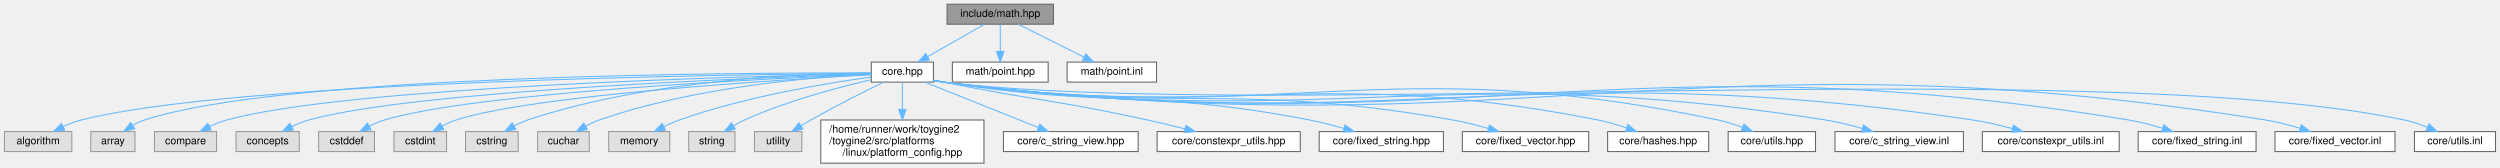
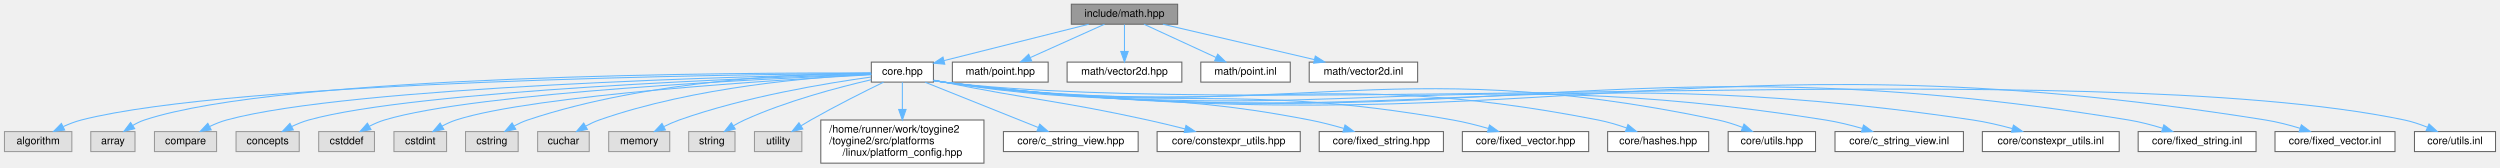
<svg xmlns="http://www.w3.org/2000/svg" xmlns:xlink="http://www.w3.org/1999/xlink" width="2375pt" height="159pt" viewBox="0.00 0.00 2374.50 159.00">
  <g id="graph0" class="graph" transform="scale(1 1) rotate(0) translate(4 155)">
    <g id="Node000001" class="node">
      <g id="a_Node000001">
        <a xlink:title="Umbrella header for the engine mathematics module.">
-           <polygon fill="#999999" stroke="#666666" points="996.5,-151 895.5,-151 895.5,-132 996.5,-132 996.5,-151" />
-           <text text-anchor="middle" x="946" y="-139" font-family="Helvetica,sans-Serif" font-size="10.00">include/math.hpp</text>
+           <polygon fill="#999999" stroke="#666666" points="1114.5,-151 1013.5,-151 1013.5,-132 1114.5,-132 1114.5,-151" />
+           <text text-anchor="middle" x="1064" y="-139" font-family="Helvetica,sans-Serif" font-size="10.00">include/math.hpp</text>
        </a>
      </g>
    </g>
    <g id="Node000002" class="node">
      <g id="a_Node000002">
        <a xlink:href="../../da/d47/core_8hpp.html" target="_top" xlink:title="Umbrella header for the engine core module.">
          <polygon fill="white" stroke="#666666" points="882.5,-96 823.5,-96 823.5,-77 882.5,-77 882.5,-96" />
          <text text-anchor="middle" x="853" y="-84" font-family="Helvetica,sans-Serif" font-size="10.00">core.hpp</text>
        </a>
      </g>
    </g>
    <g id="edge1_Node000001_Node000002" class="edge">
      <g id="a_edge1_Node000001_Node000002">
        <a xlink:title=" ">
-           <path fill="none" stroke="#63b8ff" d="M931.06,-131.98C916.5,-123.69 894.13,-110.94 877.07,-101.22" />
-           <polygon fill="#63b8ff" stroke="#63b8ff" points="878.64,-98.08 868.21,-96.17 875.17,-104.16 878.64,-98.08" />
+           <path fill="none" stroke="#63b8ff" d="M1030.1,-131.98C992.59,-122.56 932.22,-107.4 892.58,-97.44" />
+           <polygon fill="#63b8ff" stroke="#63b8ff" points="893.28,-94.01 882.72,-94.97 891.57,-100.8 893.28,-94.01" />
        </a>
      </g>
    </g>
    <g id="Node000026" class="node">
      <g id="a_Node000026">
-         <a xlink:href="../../d0/de4/point_8hpp.html" target="_top" xlink:title=" ">
+         <a xlink:href="../../d0/de4/point_8hpp.html" target="_top" xlink:title="2D integer point class for UI and input handling.">
          <polygon fill="white" stroke="#666666" points="991.5,-96 900.5,-96 900.5,-77 991.5,-77 991.5,-96" />
          <text text-anchor="middle" x="946" y="-84" font-family="Helvetica,sans-Serif" font-size="10.00">math/point.hpp</text>
        </a>
      </g>
    </g>
    <g id="edge25_Node000001_Node000026" class="edge">
      <g id="a_edge25_Node000001_Node000026">
        <a xlink:title=" ">
-           <path fill="none" stroke="#63b8ff" d="M946,-131.75C946,-124.8 946,-114.85 946,-106.13" />
-           <polygon fill="#63b8ff" stroke="#63b8ff" points="949.5,-106.09 946,-96.09 942.5,-106.09 949.5,-106.09" />
+           <path fill="none" stroke="#63b8ff" d="M1045.04,-131.98C1025.97,-123.42 996.34,-110.11 974.45,-100.28" />
+           <polygon fill="#63b8ff" stroke="#63b8ff" points="975.86,-97.07 965.3,-96.17 972.99,-103.46 975.86,-97.07" />
        </a>
      </g>
    </g>
    <g id="Node000027" class="node">
      <g id="a_Node000027">
-         <a xlink:href="../../d4/dee/point_8inl.html" target="_top" xlink:title="Inline implementations for 2D integer point class.">
-           <polygon fill="white" stroke="#666666" points="1094.5,-96 1009.5,-96 1009.5,-77 1094.5,-77 1094.5,-96" />
-           <text text-anchor="middle" x="1052" y="-84" font-family="Helvetica,sans-Serif" font-size="10.00">math/point.inl</text>
+         <a xlink:href="../../d6/de1/vector2d_8hpp.html" target="_top" xlink:title="TODO.">
+           <polygon fill="white" stroke="#666666" points="1118.5,-96 1009.5,-96 1009.5,-77 1118.5,-77 1118.5,-96" />
+           <text text-anchor="middle" x="1064" y="-84" font-family="Helvetica,sans-Serif" font-size="10.00">math/vector2d.hpp</text>
        </a>
      </g>
    </g>
    <g id="edge26_Node000001_Node000027" class="edge">
      <g id="a_edge26_Node000001_Node000027">
        <a xlink:title=" ">
-           <path fill="none" stroke="#63b8ff" d="M963.03,-131.98C979.93,-123.54 1006.06,-110.47 1025.64,-100.68" />
-           <polygon fill="#63b8ff" stroke="#63b8ff" points="1027.28,-103.77 1034.66,-96.17 1024.15,-97.51 1027.28,-103.77" />
+           <path fill="none" stroke="#63b8ff" d="M1064,-131.75C1064,-124.8 1064,-114.85 1064,-106.13" />
+           <polygon fill="#63b8ff" stroke="#63b8ff" points="1067.5,-106.09 1064,-96.09 1060.5,-106.09 1067.5,-106.09" />
+         </a>
+       </g>
+     </g>
+     <g id="Node000028" class="node">
+       <g id="a_Node000028">
+         <a xlink:href="../../d4/dee/point_8inl.html" target="_top" xlink:title="Inline implementations for 2D integer point class.">
+           <polygon fill="white" stroke="#666666" points="1221.5,-96 1136.5,-96 1136.5,-77 1221.5,-77 1221.5,-96" />
+           <text text-anchor="middle" x="1179" y="-84" font-family="Helvetica,sans-Serif" font-size="10.00">math/point.inl</text>
+         </a>
+       </g>
+     </g>
+     <g id="edge27_Node000001_Node000028" class="edge">
+       <g id="a_edge27_Node000001_Node000028">
+         <a xlink:title=" ">
+           <path fill="none" stroke="#63b8ff" d="M1082.48,-131.98C1100.98,-123.46 1129.68,-110.23 1150.98,-100.41" />
+           <polygon fill="#63b8ff" stroke="#63b8ff" points="1152.57,-103.53 1160.19,-96.17 1149.64,-97.18 1152.57,-103.53" />
+         </a>
+       </g>
+     </g>
+     <g id="Node000029" class="node">
+       <g id="a_Node000029">
+         <a xlink:href="../../dd/d53/vector2d_8inl.html" target="_top" xlink:title="TODO.">
+           <polygon fill="white" stroke="#666666" points="1342.5,-96 1239.5,-96 1239.5,-77 1342.5,-77 1342.5,-96" />
+           <text text-anchor="middle" x="1291" y="-84" font-family="Helvetica,sans-Serif" font-size="10.00">math/vector2d.inl</text>
+         </a>
+       </g>
+     </g>
+     <g id="edge28_Node000001_Node000029" class="edge">
+       <g id="a_edge28_Node000001_Node000029">
+         <a xlink:title=" ">
+           <path fill="none" stroke="#63b8ff" d="M1100.47,-131.98C1139.57,-122.86 1201.77,-108.33 1244.39,-98.38" />
+           <polygon fill="#63b8ff" stroke="#63b8ff" points="1245.3,-101.76 1254.24,-96.08 1243.71,-94.95 1245.3,-101.76" />
        </a>
      </g>
    </g>
    <g id="Node000003" class="node">
      <g id="a_Node000003">
        <a xlink:title=" ">
          <polygon fill="#e0e0e0" stroke="#999999" points="64,-30 0,-30 0,-11 64,-11 64,-30" />
          <text text-anchor="middle" x="32" y="-18" font-family="Helvetica,sans-Serif" font-size="10.00">algorithm</text>
        </a>
      </g>
    </g>
    <g id="edge2_Node000002_Node000003" class="edge">
      <g id="a_edge2_Node000002_Node000003">
        <a xlink:title=" ">
          <path fill="none" stroke="#63b8ff" d="M823.1,-85.33C698.31,-84.38 218.86,-78.32 73,-41 67.27,-39.53 61.38,-37.25 55.92,-34.76" />
          <polygon fill="#63b8ff" stroke="#63b8ff" points="57.18,-31.48 46.66,-30.18 54.07,-37.75 57.18,-31.48" />
        </a>
      </g>
    </g>
    <g id="Node000004" class="node">
      <g id="a_Node000004">
        <a xlink:title=" ">
          <polygon fill="#e0e0e0" stroke="#999999" points="124,-30 82,-30 82,-11 124,-11 124,-30" />
          <text text-anchor="middle" x="103" y="-18" font-family="Helvetica,sans-Serif" font-size="10.00">array</text>
        </a>
      </g>
    </g>
    <g id="edge3_Node000002_Node000004" class="edge">
      <g id="a_edge3_Node000002_Node000004">
        <a xlink:title=" ">
          <path fill="none" stroke="#63b8ff" d="M823.27,-85.67C704.52,-86.03 264.26,-84.36 133,-41 129.24,-39.76 125.49,-37.93 121.98,-35.87" />
          <polygon fill="#63b8ff" stroke="#63b8ff" points="123.68,-32.8 113.41,-30.18 119.81,-38.63 123.68,-32.8" />
        </a>
      </g>
    </g>
    <g id="Node000005" class="node">
      <g id="a_Node000005">
        <a xlink:title=" ">
          <polygon fill="#e0e0e0" stroke="#999999" points="201.5,-30 142.5,-30 142.5,-11 201.5,-11 201.5,-30" />
          <text text-anchor="middle" x="172" y="-18" font-family="Helvetica,sans-Serif" font-size="10.00">compare</text>
        </a>
      </g>
    </g>
    <g id="edge4_Node000002_Node000005" class="edge">
      <g id="a_edge4_Node000002_Node000005">
        <a xlink:title=" ">
          <path fill="none" stroke="#63b8ff" d="M823.29,-84.98C713.19,-82.83 328.75,-73.14 211,-41 205.66,-39.54 200.19,-37.33 195.1,-34.9" />
          <polygon fill="#63b8ff" stroke="#63b8ff" points="196.39,-31.64 185.91,-30.14 193.17,-37.85 196.39,-31.64" />
        </a>
      </g>
    </g>
    <g id="Node000006" class="node">
      <g id="a_Node000006">
        <a xlink:title=" ">
          <polygon fill="#e0e0e0" stroke="#999999" points="280,-30 220,-30 220,-11 280,-11 280,-30" />
          <text text-anchor="middle" x="250" y="-18" font-family="Helvetica,sans-Serif" font-size="10.00">concepts</text>
        </a>
      </g>
    </g>
    <g id="edge5_Node000002_Node000006" class="edge">
      <g id="a_edge5_Node000002_Node000006">
        <a xlink:title=" ">
          <path fill="none" stroke="#63b8ff" d="M823.48,-84.66C722.46,-81.56 391.2,-69.42 289,-41 283.67,-39.52 278.2,-37.29 273.11,-34.87" />
          <polygon fill="#63b8ff" stroke="#63b8ff" points="274.4,-31.6 263.92,-30.1 271.18,-37.81 274.4,-31.6" />
        </a>
      </g>
    </g>
    <g id="Node000007" class="node">
      <g id="a_Node000007">
        <a xlink:title=" ">
          <polygon fill="#e0e0e0" stroke="#999999" points="351.5,-30 298.5,-30 298.5,-11 351.5,-11 351.5,-30" />
          <text text-anchor="middle" x="325" y="-18" font-family="Helvetica,sans-Serif" font-size="10.00">cstddef</text>
        </a>
      </g>
    </g>
    <g id="edge6_Node000002_Node000007" class="edge">
      <g id="a_edge6_Node000002_Node000007">
        <a xlink:title=" ">
          <path fill="none" stroke="#63b8ff" d="M823.42,-84.39C730.97,-80.68 448.44,-67.41 361,-41 356.15,-39.54 351.21,-37.38 346.61,-35.02" />
          <polygon fill="#63b8ff" stroke="#63b8ff" points="348.21,-31.9 337.77,-30.07 344.79,-38.01 348.21,-31.9" />
        </a>
      </g>
    </g>
    <g id="Node000008" class="node">
      <g id="a_Node000008">
        <a xlink:title=" ">
          <polygon fill="#e0e0e0" stroke="#999999" points="420,-30 370,-30 370,-11 420,-11 420,-30" />
          <text text-anchor="middle" x="395" y="-18" font-family="Helvetica,sans-Serif" font-size="10.00">cstdint</text>
        </a>
      </g>
    </g>
    <g id="edge7_Node000002_Node000008" class="edge">
      <g id="a_edge7_Node000002_Node000008">
        <a xlink:title=" ">
          <path fill="none" stroke="#63b8ff" d="M823.42,-83.99C739.76,-79.47 502.77,-64.85 429,-41 424.51,-39.55 419.95,-37.45 415.7,-35.16" />
          <polygon fill="#63b8ff" stroke="#63b8ff" points="417.4,-32.11 407.01,-30.04 413.85,-38.13 417.4,-32.11" />
        </a>
      </g>
    </g>
    <g id="Node000009" class="node">
      <g id="a_Node000009">
        <a xlink:title=" ">
          <polygon fill="#e0e0e0" stroke="#999999" points="488,-30 438,-30 438,-11 488,-11 488,-30" />
          <text text-anchor="middle" x="463" y="-18" font-family="Helvetica,sans-Serif" font-size="10.00">cstring</text>
        </a>
      </g>
    </g>
    <g id="edge8_Node000002_Node000009" class="edge">
      <g id="a_edge8_Node000002_Node000009">
        <a xlink:title=" ">
          <path fill="none" stroke="#63b8ff" d="M823.06,-85.69C760.71,-85.25 613.08,-79.8 497,-41 492.72,-39.57 488.37,-37.57 484.28,-35.39" />
          <polygon fill="#63b8ff" stroke="#63b8ff" points="485.75,-32.2 475.35,-30.17 482.22,-38.24 485.75,-32.2" />
        </a>
      </g>
    </g>
    <g id="Node000010" class="node">
      <g id="a_Node000010">
        <a xlink:title=" ">
          <polygon fill="#e0e0e0" stroke="#999999" points="555.5,-30 506.5,-30 506.5,-11 555.5,-11 555.5,-30" />
          <text text-anchor="middle" x="531" y="-18" font-family="Helvetica,sans-Serif" font-size="10.00">cuchar</text>
        </a>
      </g>
    </g>
    <g id="edge9_Node000002_Node000010" class="edge">
      <g id="a_edge9_Node000002_Node000010">
        <a xlink:title=" ">
          <path fill="none" stroke="#63b8ff" d="M823.11,-84.47C769.82,-81.85 655.48,-72.7 565,-41 560.74,-39.51 556.4,-37.48 552.31,-35.29" />
          <polygon fill="#63b8ff" stroke="#63b8ff" points="553.78,-32.09 543.38,-30.08 550.25,-38.14 553.78,-32.09" />
        </a>
      </g>
    </g>
    <g id="Node000011" class="node">
      <g id="a_Node000011">
        <a xlink:title=" ">
          <polygon fill="#e0e0e0" stroke="#999999" points="632,-30 574,-30 574,-11 632,-11 632,-30" />
          <text text-anchor="middle" x="603" y="-18" font-family="Helvetica,sans-Serif" font-size="10.00">memory</text>
        </a>
      </g>
    </g>
    <g id="edge10_Node000002_Node000011" class="edge">
      <g id="a_edge10_Node000002_Node000011">
        <a xlink:title=" ">
          <path fill="none" stroke="#63b8ff" d="M823.17,-81.8C781.51,-76.07 703.92,-63.29 641,-41 636.19,-39.29 631.21,-37.1 626.51,-34.79" />
          <polygon fill="#63b8ff" stroke="#63b8ff" points="627.88,-31.56 617.39,-30.04 624.64,-37.76 627.88,-31.56" />
        </a>
      </g>
    </g>
    <g id="Node000012" class="node">
      <g id="a_Node000012">
        <a xlink:title=" ">
          <polygon fill="#e0e0e0" stroke="#999999" points="694,-30 650,-30 650,-11 694,-11 694,-30" />
          <text text-anchor="middle" x="672" y="-18" font-family="Helvetica,sans-Serif" font-size="10.00">string</text>
        </a>
      </g>
    </g>
    <g id="edge11_Node000002_Node000012" class="edge">
      <g id="a_edge11_Node000002_Node000012">
        <a xlink:title=" ">
          <path fill="none" stroke="#63b8ff" d="M823.4,-79.24C792.51,-72.14 743.09,-59.14 703,-41 699.49,-39.41 695.91,-37.48 692.48,-35.47" />
          <polygon fill="#63b8ff" stroke="#63b8ff" points="694.26,-32.45 683.94,-30.08 690.53,-38.38 694.26,-32.45" />
        </a>
      </g>
    </g>
    <g id="Node000013" class="node">
      <g id="a_Node000013">
        <a xlink:title=" ">
          <polygon fill="#e0e0e0" stroke="#999999" points="757.5,-30 712.5,-30 712.5,-11 757.5,-11 757.5,-30" />
          <text text-anchor="middle" x="735" y="-18" font-family="Helvetica,sans-Serif" font-size="10.00">utility</text>
        </a>
      </g>
    </g>
    <g id="edge12_Node000002_Node000013" class="edge">
      <g id="a_edge12_Node000002_Node000013">
        <a xlink:title=" ">
          <path fill="none" stroke="#63b8ff" d="M835.09,-76.92C817.33,-68.27 789.45,-54.34 766,-41 763.02,-39.3 759.91,-37.45 756.87,-35.59" />
          <polygon fill="#63b8ff" stroke="#63b8ff" points="758.45,-32.45 748.12,-30.11 754.74,-38.39 758.45,-32.45" />
        </a>
      </g>
    </g>
    <g id="Node000014" class="node">
      <g id="a_Node000014">
        <a xlink:href="../../dd/d9e/linux_2platform__config_8hpp.html" target="_top" xlink:title="additional linux platform header">
          <polygon fill="white" stroke="#666666" points="930.5,-41 775.5,-41 775.5,0 930.5,0 930.5,-41" />
          <text text-anchor="start" x="783.5" y="-29" font-family="Helvetica,sans-Serif" font-size="10.00">/home/runner/work/toygine2</text>
          <text text-anchor="start" x="783.5" y="-18" font-family="Helvetica,sans-Serif" font-size="10.00">/toygine2/src/platforms</text>
          <text text-anchor="middle" x="853" y="-7" font-family="Helvetica,sans-Serif" font-size="10.00">/linux/platform_config.hpp</text>
        </a>
      </g>
    </g>
    <g id="edge13_Node000002_Node000014" class="edge">
      <g id="a_edge13_Node000002_Node000014">
        <a xlink:title=" ">
          <path fill="none" stroke="#63b8ff" d="M853,-76.87C853,-70.22 853,-60.63 853,-51.28" />
          <polygon fill="#63b8ff" stroke="#63b8ff" points="856.5,-51.01 853,-41.01 849.5,-51.01 856.5,-51.01" />
        </a>
      </g>
    </g>
    <g id="Node000015" class="node">
      <g id="a_Node000015">
        <a xlink:href="../../dd/ded/c__string__view_8hpp.html" target="_top" xlink:title="Non-owning string view class for C-style strings.">
          <polygon fill="white" stroke="#666666" points="1077,-30 949,-30 949,-11 1077,-11 1077,-30" />
          <text text-anchor="middle" x="1013" y="-18" font-family="Helvetica,sans-Serif" font-size="10.00">core/c_string_view.hpp</text>
        </a>
      </g>
    </g>
    <g id="edge14_Node000002_Node000015" class="edge">
      <g id="a_edge14_Node000002_Node000015">
        <a xlink:title=" ">
          <path fill="none" stroke="#63b8ff" d="M874.58,-76.87C902.21,-65.82 950.29,-46.58 981.88,-33.95" />
          <polygon fill="#63b8ff" stroke="#63b8ff" points="983.52,-37.06 991.51,-30.1 980.92,-30.56 983.52,-37.06" />
        </a>
      </g>
    </g>
    <g id="Node000016" class="node">
      <g id="a_Node000016">
        <a xlink:href="../../d4/dc0/constexpr__utils_8hpp.html" target="_top" xlink:title="Constexpr utility functions for compile-time operations.">
          <polygon fill="white" stroke="#666666" points="1231,-30 1095,-30 1095,-11 1231,-11 1231,-30" />
          <text text-anchor="middle" x="1163" y="-18" font-family="Helvetica,sans-Serif" font-size="10.00">core/constexpr_utils.hpp</text>
        </a>
      </g>
    </g>
    <g id="edge15_Node000002_Node000016" class="edge">
      <g id="a_edge15_Node000002_Node000016">
        <a xlink:title=" ">
          <path fill="none" stroke="#63b8ff" d="M882.79,-78.91C885.9,-78.25 889.01,-77.6 892,-77 977.96,-59.66 1000.34,-59.77 1086,-41 1097.56,-38.47 1110.03,-35.44 1121.5,-32.53" />
          <polygon fill="#63b8ff" stroke="#63b8ff" points="1122.45,-35.9 1131.27,-30.03 1120.71,-29.12 1122.45,-35.9" />
        </a>
      </g>
    </g>
    <g id="Node000017" class="node">
      <g id="a_Node000017">
        <a xlink:href="../../d7/d7f/fixed__string_8hpp.html" target="_top" xlink:title="Template string class with fixed-size character buffer.">
          <polygon fill="white" stroke="#666666" points="1367,-30 1249,-30 1249,-11 1367,-11 1367,-30" />
          <text text-anchor="middle" x="1308" y="-18" font-family="Helvetica,sans-Serif" font-size="10.00">core/fixed_string.hpp</text>
        </a>
      </g>
    </g>
    <g id="edge16_Node000002_Node000017" class="edge">
      <g id="a_edge16_Node000002_Node000017">
        <a xlink:title=" ">
          <path fill="none" stroke="#63b8ff" d="M882.75,-78.66C885.86,-78.05 888.99,-77.48 892,-77 1045.53,-52.41 1087.34,-70.55 1240,-41 1250.58,-38.95 1261.9,-36.02 1272.2,-33.04" />
          <polygon fill="#63b8ff" stroke="#63b8ff" points="1273.52,-36.3 1282.11,-30.09 1271.52,-29.59 1273.52,-36.3" />
        </a>
      </g>
    </g>
    <g id="Node000018" class="node">
      <g id="a_Node000018">
        <a xlink:href="../../d7/dea/fixed__vector_8hpp.html" target="_top" xlink:title="TODO.">
          <polygon fill="white" stroke="#666666" points="1505,-30 1385,-30 1385,-11 1505,-11 1505,-30" />
          <text text-anchor="middle" x="1445" y="-18" font-family="Helvetica,sans-Serif" font-size="10.00">core/fixed_vector.hpp</text>
        </a>
      </g>
    </g>
    <g id="edge17_Node000002_Node000018" class="edge">
      <g id="a_edge17_Node000002_Node000018">
        <a xlink:title=" ">
          <path fill="none" stroke="#63b8ff" d="M882.73,-78.57C885.85,-77.98 888.98,-77.44 892,-77 1105.46,-45.96 1163.58,-78.52 1376,-41 1387.05,-39.05 1398.88,-36.05 1409.57,-32.99" />
          <polygon fill="#63b8ff" stroke="#63b8ff" points="1410.81,-36.27 1419.4,-30.06 1408.82,-29.56 1410.81,-36.27" />
        </a>
      </g>
    </g>
    <g id="Node000019" class="node">
      <g id="a_Node000019">
        <a xlink:href="../../dd/d8e/hashes_8hpp.html" target="_top" xlink:title="CRC hash functions.">
          <polygon fill="white" stroke="#666666" points="1619,-30 1523,-30 1523,-11 1619,-11 1619,-30" />
          <text text-anchor="middle" x="1571" y="-18" font-family="Helvetica,sans-Serif" font-size="10.00">core/hashes.hpp</text>
        </a>
      </g>
    </g>
    <g id="edge18_Node000002_Node000019" class="edge">
      <g id="a_edge18_Node000002_Node000019">
        <a xlink:title=" ">
          <path fill="none" stroke="#63b8ff" d="M882.72,-78.52C885.84,-77.94 888.98,-77.41 892,-77 1166.34,-39.4 1242.27,-94.31 1514,-41 1522.93,-39.25 1532.37,-36.44 1540.94,-33.49" />
          <polygon fill="#63b8ff" stroke="#63b8ff" points="1542.31,-36.71 1550.52,-30.02 1539.93,-30.13 1542.31,-36.71" />
        </a>
      </g>
    </g>
    <g id="Node000020" class="node">
      <g id="a_Node000020">
        <a xlink:href="../../df/d93/utils_8hpp.html" target="_top" xlink:title="Core utility functions for string manipulation, encoding conversion, and number formatting.">
          <polygon fill="white" stroke="#666666" points="1720.5,-30 1637.5,-30 1637.5,-11 1720.5,-11 1720.5,-30" />
          <text text-anchor="middle" x="1679" y="-18" font-family="Helvetica,sans-Serif" font-size="10.00">core/utils.hpp</text>
        </a>
      </g>
    </g>
    <g id="edge19_Node000002_Node000020" class="edge">
      <g id="a_edge19_Node000002_Node000020">
        <a xlink:title=" ">
          <path fill="none" stroke="#63b8ff" d="M882.72,-78.49C885.84,-77.91 888.98,-77.4 892,-77 1216.66,-33.98 1307.49,-108.32 1628,-41 1635.65,-39.39 1643.67,-36.8 1651.02,-34.01" />
          <polygon fill="#63b8ff" stroke="#63b8ff" points="1652.57,-37.16 1660.54,-30.18 1649.95,-30.67 1652.57,-37.16" />
        </a>
      </g>
    </g>
    <g id="Node000021" class="node">
      <g id="a_Node000021">
        <a xlink:href="../../df/d4a/c__string__view_8inl.html" target="_top" xlink:title="Inline implementations for CStringView class.">
          <polygon fill="white" stroke="#666666" points="1861,-30 1739,-30 1739,-11 1861,-11 1861,-30" />
          <text text-anchor="middle" x="1800" y="-18" font-family="Helvetica,sans-Serif" font-size="10.00">core/c_string_view.inl</text>
        </a>
      </g>
    </g>
    <g id="edge20_Node000002_Node000021" class="edge">
      <g id="a_edge20_Node000002_Node000021">
        <a xlink:title=" ">
          <path fill="none" stroke="#63b8ff" d="M882.72,-78.47C885.84,-77.9 888.98,-77.39 892,-77 1261.7,-29.13 1361.82,-99.4 1730,-41 1741.54,-39.17 1753.9,-36.11 1764.97,-32.95" />
          <polygon fill="#63b8ff" stroke="#63b8ff" points="1766.12,-36.26 1774.71,-30.05 1764.13,-29.55 1766.12,-36.26" />
        </a>
      </g>
    </g>
    <g id="Node000022" class="node">
      <g id="a_Node000022">
        <a xlink:href="../../dc/d28/constexpr__utils_8inl.html" target="_top" xlink:title="Inline implementations for constexpr utility functions.">
          <polygon fill="white" stroke="#666666" points="2009,-30 1879,-30 1879,-11 2009,-11 2009,-30" />
          <text text-anchor="middle" x="1944" y="-18" font-family="Helvetica,sans-Serif" font-size="10.00">core/constexpr_utils.inl</text>
        </a>
      </g>
    </g>
    <g id="edge21_Node000002_Node000022" class="edge">
      <g id="a_edge21_Node000002_Node000022">
        <a xlink:title=" ">
          <path fill="none" stroke="#63b8ff" d="M882.72,-78.45C885.84,-77.88 888.97,-77.38 892,-77 1323.53,-22.47 1439.74,-104.81 1870,-41 1882.3,-39.18 1895.5,-36.08 1907.29,-32.88" />
          <polygon fill="#63b8ff" stroke="#63b8ff" points="1908.56,-36.16 1917.23,-30.08 1906.66,-29.43 1908.56,-36.16" />
        </a>
      </g>
    </g>
    <g id="Node000023" class="node">
      <g id="a_Node000023">
        <a xlink:href="../../d7/d40/fixed__string_8inl.html" target="_top" xlink:title="Inline implementations for FixedString template class.">
          <polygon fill="white" stroke="#666666" points="2139,-30 2027,-30 2027,-11 2139,-11 2139,-30" />
          <text text-anchor="middle" x="2083" y="-18" font-family="Helvetica,sans-Serif" font-size="10.00">core/fixed_string.inl</text>
        </a>
      </g>
    </g>
    <g id="edge22_Node000002_Node000023" class="edge">
      <g id="a_edge22_Node000002_Node000023">
        <a xlink:title=" ">
          <path fill="none" stroke="#63b8ff" d="M882.71,-78.44C885.84,-77.87 888.97,-77.37 892,-77 1388.9,-15.43 1523.83,-121.62 2018,-41 2028.64,-39.26 2039.98,-36.28 2050.15,-33.16" />
          <polygon fill="#63b8ff" stroke="#63b8ff" points="2051.43,-36.42 2059.88,-30.03 2049.29,-29.76 2051.43,-36.42" />
        </a>
      </g>
    </g>
    <g id="Node000024" class="node">
      <g id="a_Node000024">
        <a xlink:href="../../da/dc9/fixed__vector_8inl.html" target="_top" xlink:title="TODO.">
          <polygon fill="white" stroke="#666666" points="2271,-30 2157,-30 2157,-11 2271,-11 2271,-30" />
          <text text-anchor="middle" x="2214" y="-18" font-family="Helvetica,sans-Serif" font-size="10.00">core/fixed_vector.inl</text>
        </a>
      </g>
    </g>
    <g id="edge23_Node000002_Node000024" class="edge">
      <g id="a_edge23_Node000002_Node000024">
        <a xlink:title=" ">
          <path fill="none" stroke="#63b8ff" d="M882.71,-78.43C885.84,-77.86 888.97,-77.37 892,-77 1446.33,-9.25 1596.5,-128.85 2148,-41 2158.91,-39.26 2170.55,-36.24 2180.96,-33.08" />
          <polygon fill="#63b8ff" stroke="#63b8ff" points="2182.04,-36.41 2190.51,-30.05 2179.92,-29.74 2182.04,-36.41" />
        </a>
      </g>
    </g>
    <g id="Node000025" class="node">
      <g id="a_Node000025">
        <a xlink:href="../../df/d7d/utils_8inl.html" target="_top" xlink:title="Inline implementations of core utility functions for string manipulation and encoding conversion.">
          <polygon fill="white" stroke="#666666" points="2366.5,-30 2289.5,-30 2289.5,-11 2366.5,-11 2366.5,-30" />
          <text text-anchor="middle" x="2328" y="-18" font-family="Helvetica,sans-Serif" font-size="10.00">core/utils.inl</text>
        </a>
      </g>
    </g>
    <g id="edge24_Node000002_Node000025" class="edge">
      <g id="a_edge24_Node000002_Node000025">
        <a xlink:title=" ">
          <path fill="none" stroke="#63b8ff" d="M882.71,-78.42C885.83,-77.86 888.97,-77.37 892,-77 1198.32,-39.98 1977.97,-104.08 2280,-41 2287.22,-39.49 2294.73,-36.95 2301.62,-34.19" />
          <polygon fill="#63b8ff" stroke="#63b8ff" points="2303.34,-37.26 2311.14,-30.09 2300.57,-30.83 2303.34,-37.26" />
        </a>
      </g>
    </g>
  </g>
</svg>
